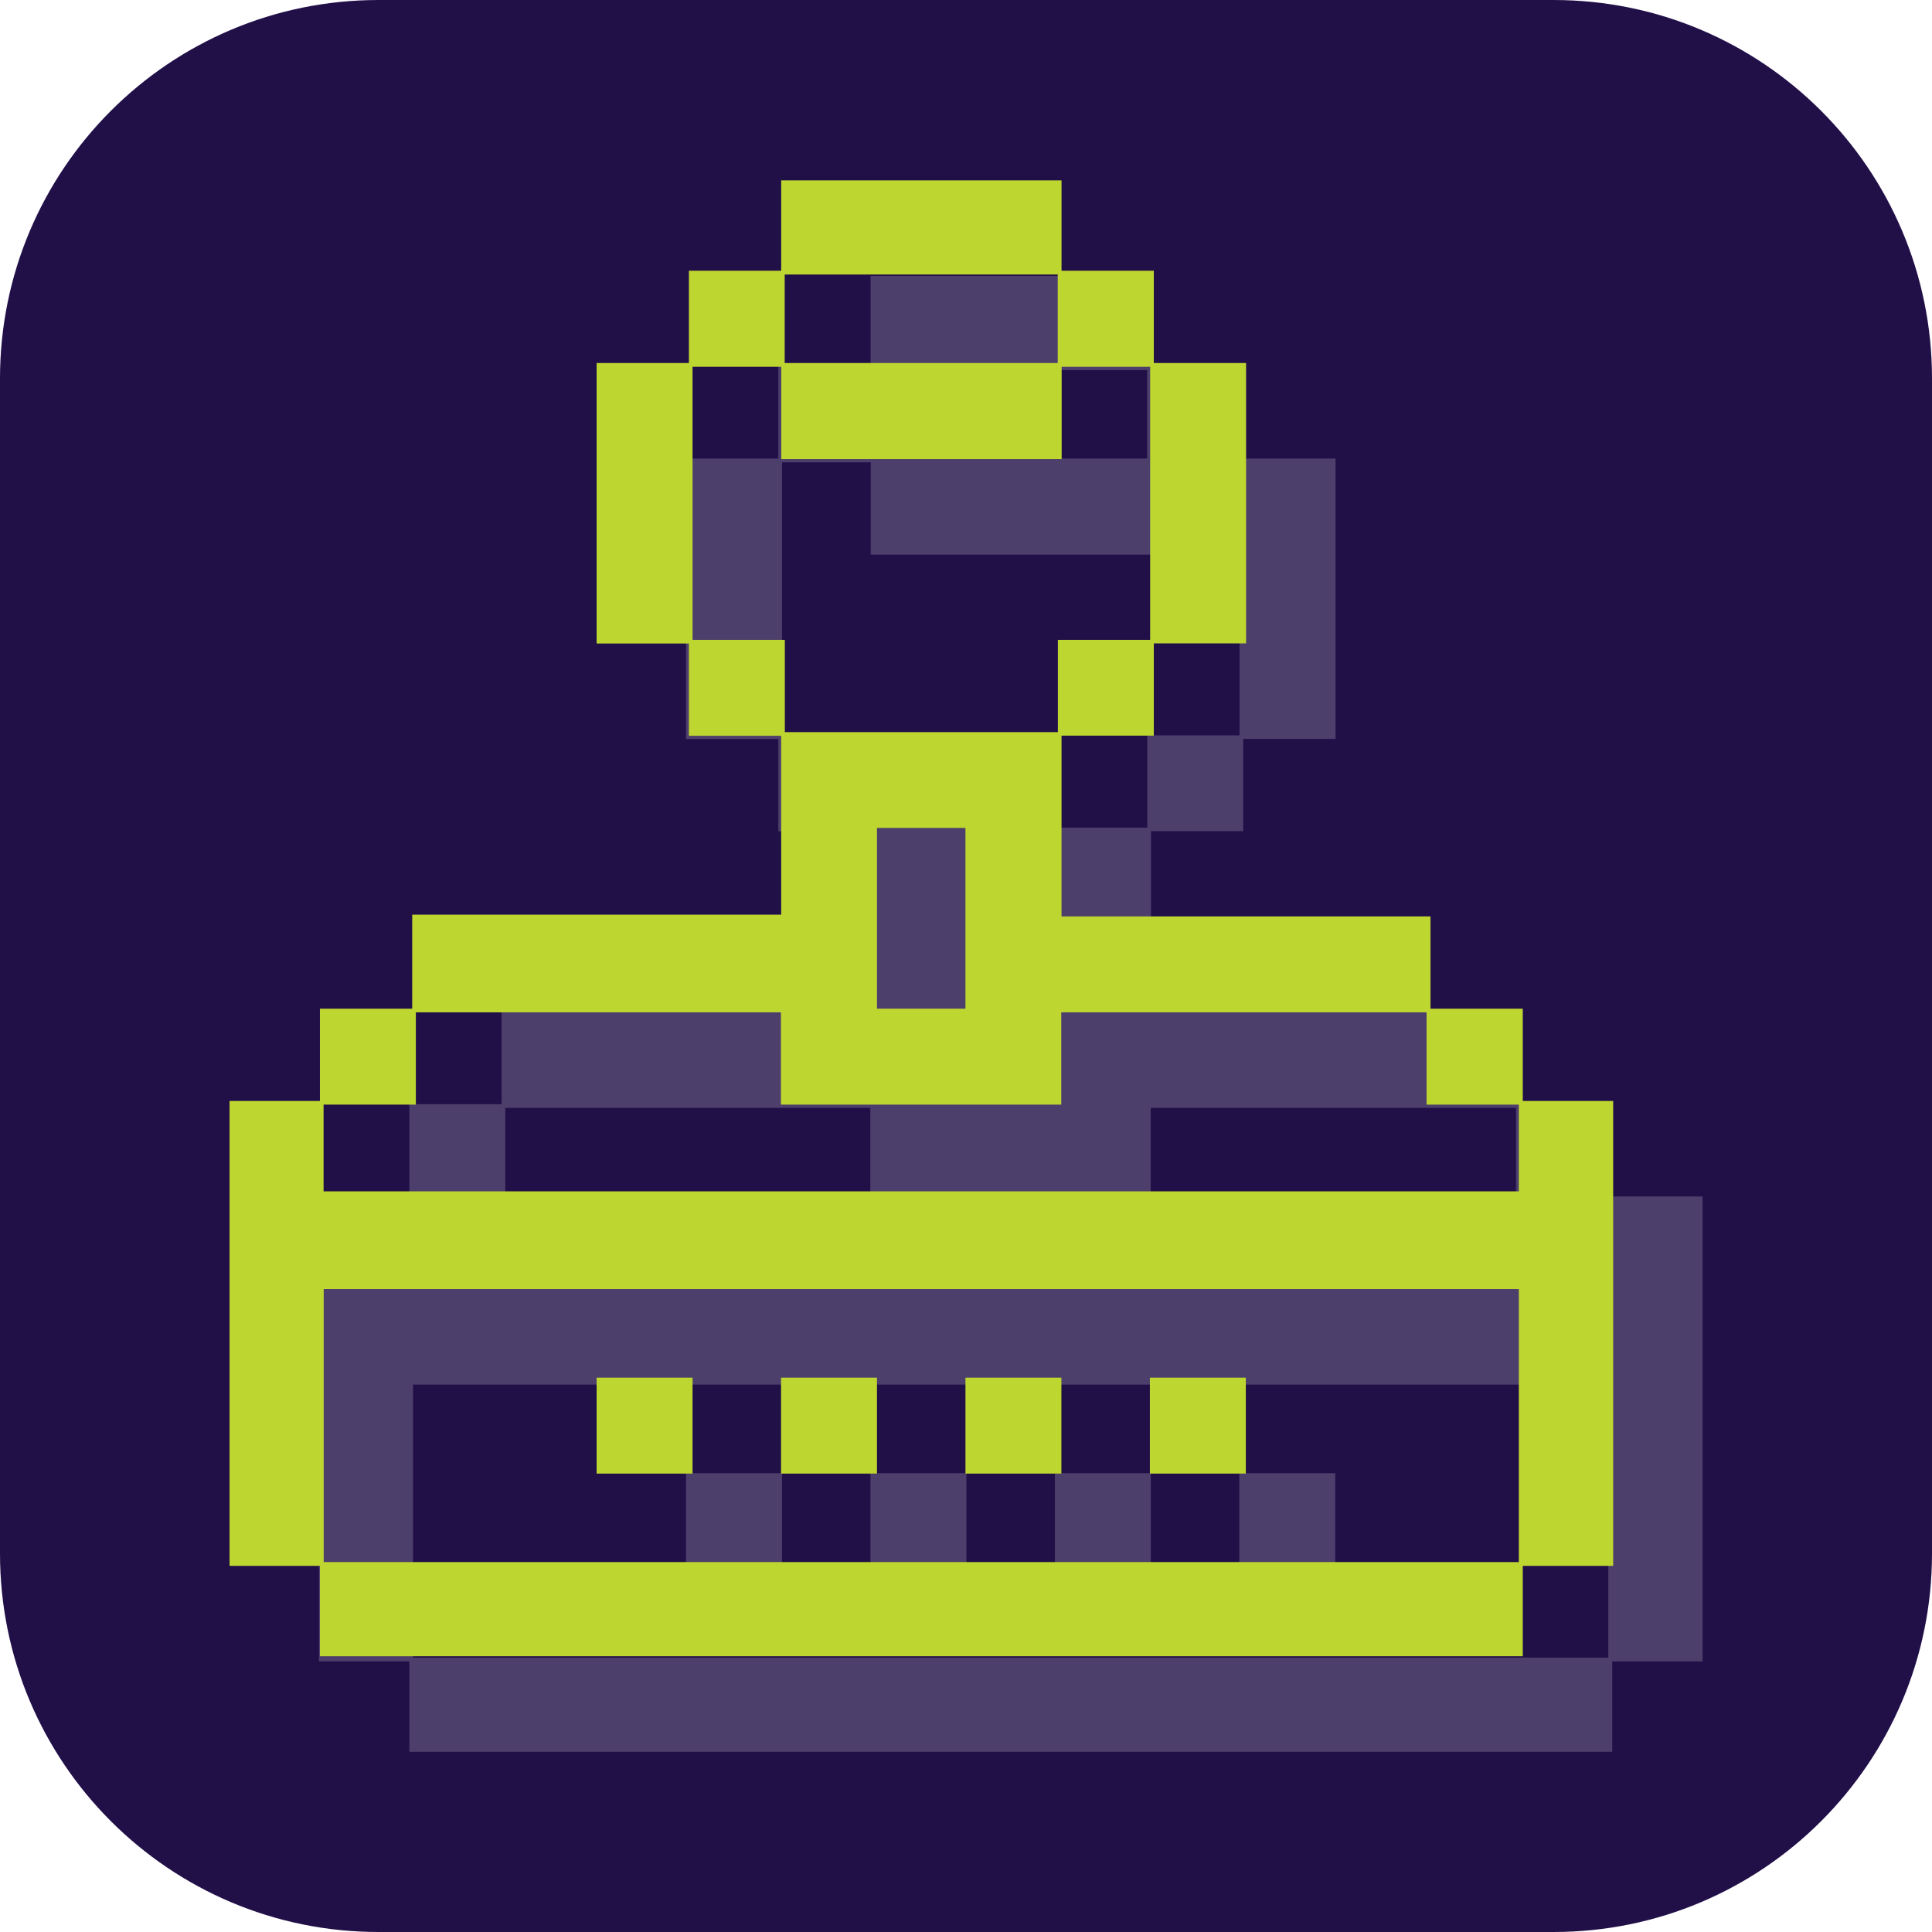
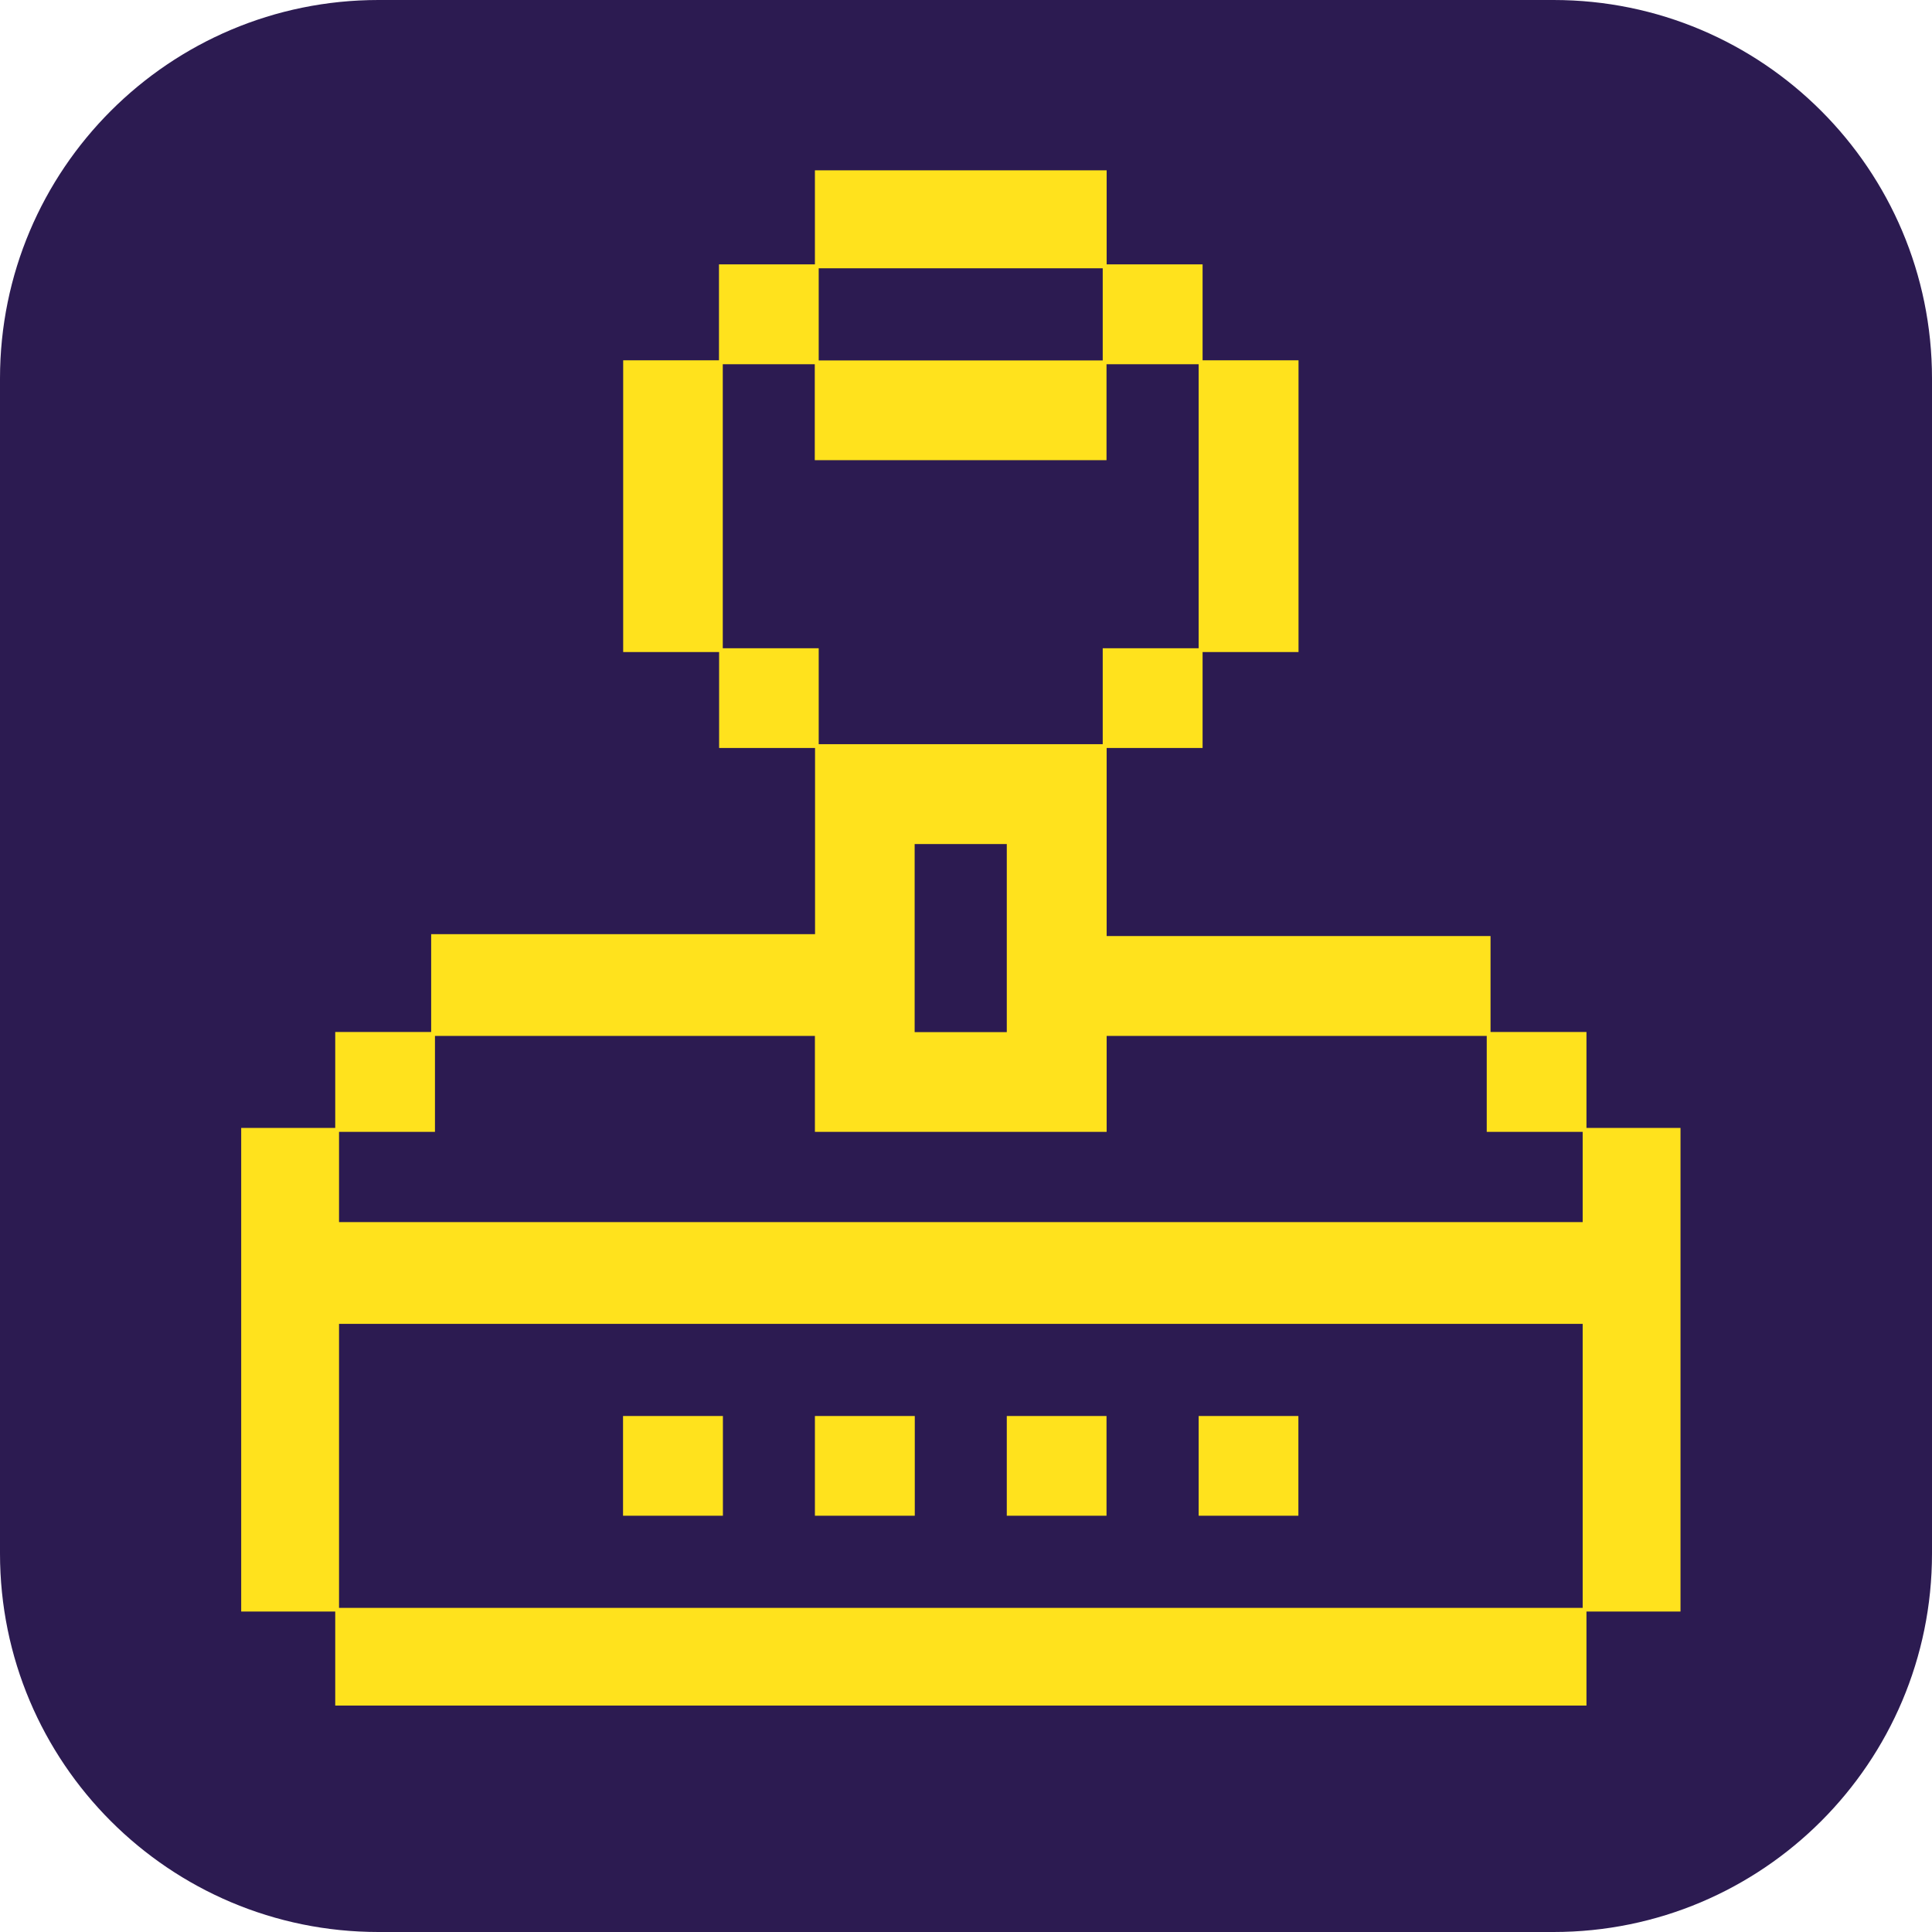
<svg xmlns="http://www.w3.org/2000/svg" id="Layer_1" viewBox="0 0 142.58 142.58">
  <defs>
-     <style>.cls-1{fill:#4d3f6c;}.cls-1,.cls-2,.cls-3{stroke-width:0px;}.cls-2{fill:#210f48;}.cls-3{fill:#bed630;}</style>
+     <style>.cls-1{fill:#2c1b51;}.cls-1,.cls-2{stroke-width:0px;}.cls-2{fill:#ffe21d;}</style>
  </defs>
-   <rect class="cls-2" width="142.58" height="142.58" rx="27.93" ry="27.93" />
-   <path class="cls-1" d="m50.63,33.84h6.81v-6.81h6.81v-6.67h20.69v6.67h6.81v6.81h6.81v20.69h-6.81v6.81h-6.81v13.34h27.23v6.81h6.81v6.81h6.67v34.31h-6.67v6.67H30.21v-6.67h-6.67v-34.31h6.67v-6.81h6.81v-6.94h27.23v-13.2h-6.81v-6.81h-6.81v-20.69Zm-13.34,47.92v6.81h-6.81v6.4h88.21v-6.4h-6.81v-6.81h-26.96v6.81h-20.69v-6.81h-26.95Zm-6.81,40.57h88.21v-20.15H30.48v20.15Zm20.15-13.61h7.08v7.08h-7.08v-7.08Zm13.61-74.6h-6.53v20.15h6.81v6.81h20.15v-6.81h6.81v-20.15h-6.53v6.81h-20.69v-6.81Zm0,74.6h7.08v7.08h-7.08v-7.08Zm.27-81.41v6.53h20.15v-6.53h-20.15Zm6.81,54.18h6.53v-13.34h-6.53v13.34Zm6.53,27.23h7.08v7.08h-7.08v-7.08Zm13.61,0h7.08v7.08h-7.08v-7.08Z" />
-   <path class="cls-3" d="m44.03,26.79h6.81v-6.81h6.81v-6.67h20.69v6.67h6.81v6.81h6.81v20.69h-6.81v6.81h-6.81v13.34h27.23v6.81h6.81v6.81h6.67v34.31h-6.67v6.67H23.61v-6.67h-6.67v-34.31h6.67v-6.81h6.81v-6.94h27.23v-13.2h-6.81v-6.81h-6.81v-20.69Zm-13.34,47.92v6.81h-6.81v6.4h88.21v-6.4h-6.81v-6.81h-26.96v6.81h-20.69v-6.81h-26.95Zm-6.81,40.57h88.21v-20.15H23.89v20.15Zm20.15-13.61h7.08v7.08h-7.08v-7.08Zm13.61-74.6h-6.53v20.15h6.81v6.81h20.15v-6.81h6.81v-20.15h-6.53v6.81h-20.69v-6.81Zm0,74.6h7.08v7.08h-7.08v-7.08Zm.27-81.41v6.53h20.15v-6.53h-20.15Zm6.81,54.18h6.53v-13.34h-6.53v13.34Zm6.53,27.23h7.08v7.08h-7.08v-7.08Zm13.61,0h7.08v7.08h-7.08v-7.08Z" />
+   <rect class="cls-1" width="142.58" height="142.58" rx="27.93" ry="27.93" />
+   <path class="cls-2" d="m45.98,26.59h7.08v-7.08h7.08v-6.94h21.53v6.94h7.08v7.08h7.08v21.53h-7.08v7.08h-7.08v13.88h28.33v7.08h7.08v7.08h6.94v35.69h-6.94v6.94H24.74v-6.94h-6.94v-35.69h6.94v-7.08h7.08v-7.22h28.33v-13.74h-7.08v-7.08h-7.08v-21.53Zm-13.88,49.86v7.08h-7.08v6.66h91.78v-6.66h-7.08v-7.08h-28.05v7.08h-21.53v-7.08h-28.04Zm-7.08,42.21h91.78v-20.96H25.02v20.96Zm20.96-14.16h7.37v7.36h-7.37v-7.36Zm14.16-77.62h-6.8v20.96h7.08v7.08h20.96v-7.08h7.08v-20.96h-6.8v7.08h-21.53v-7.08Zm0,77.62h7.37v7.36h-7.37v-7.36Zm.28-84.7v6.8h20.96v-6.8h-20.96Zm7.08,56.37h6.8v-13.88h-6.8v13.88Zm6.8,28.33h7.36v7.36h-7.36v-7.36Zm14.16,0h7.36v7.36h-7.36v-7.36Z" />
</svg>
